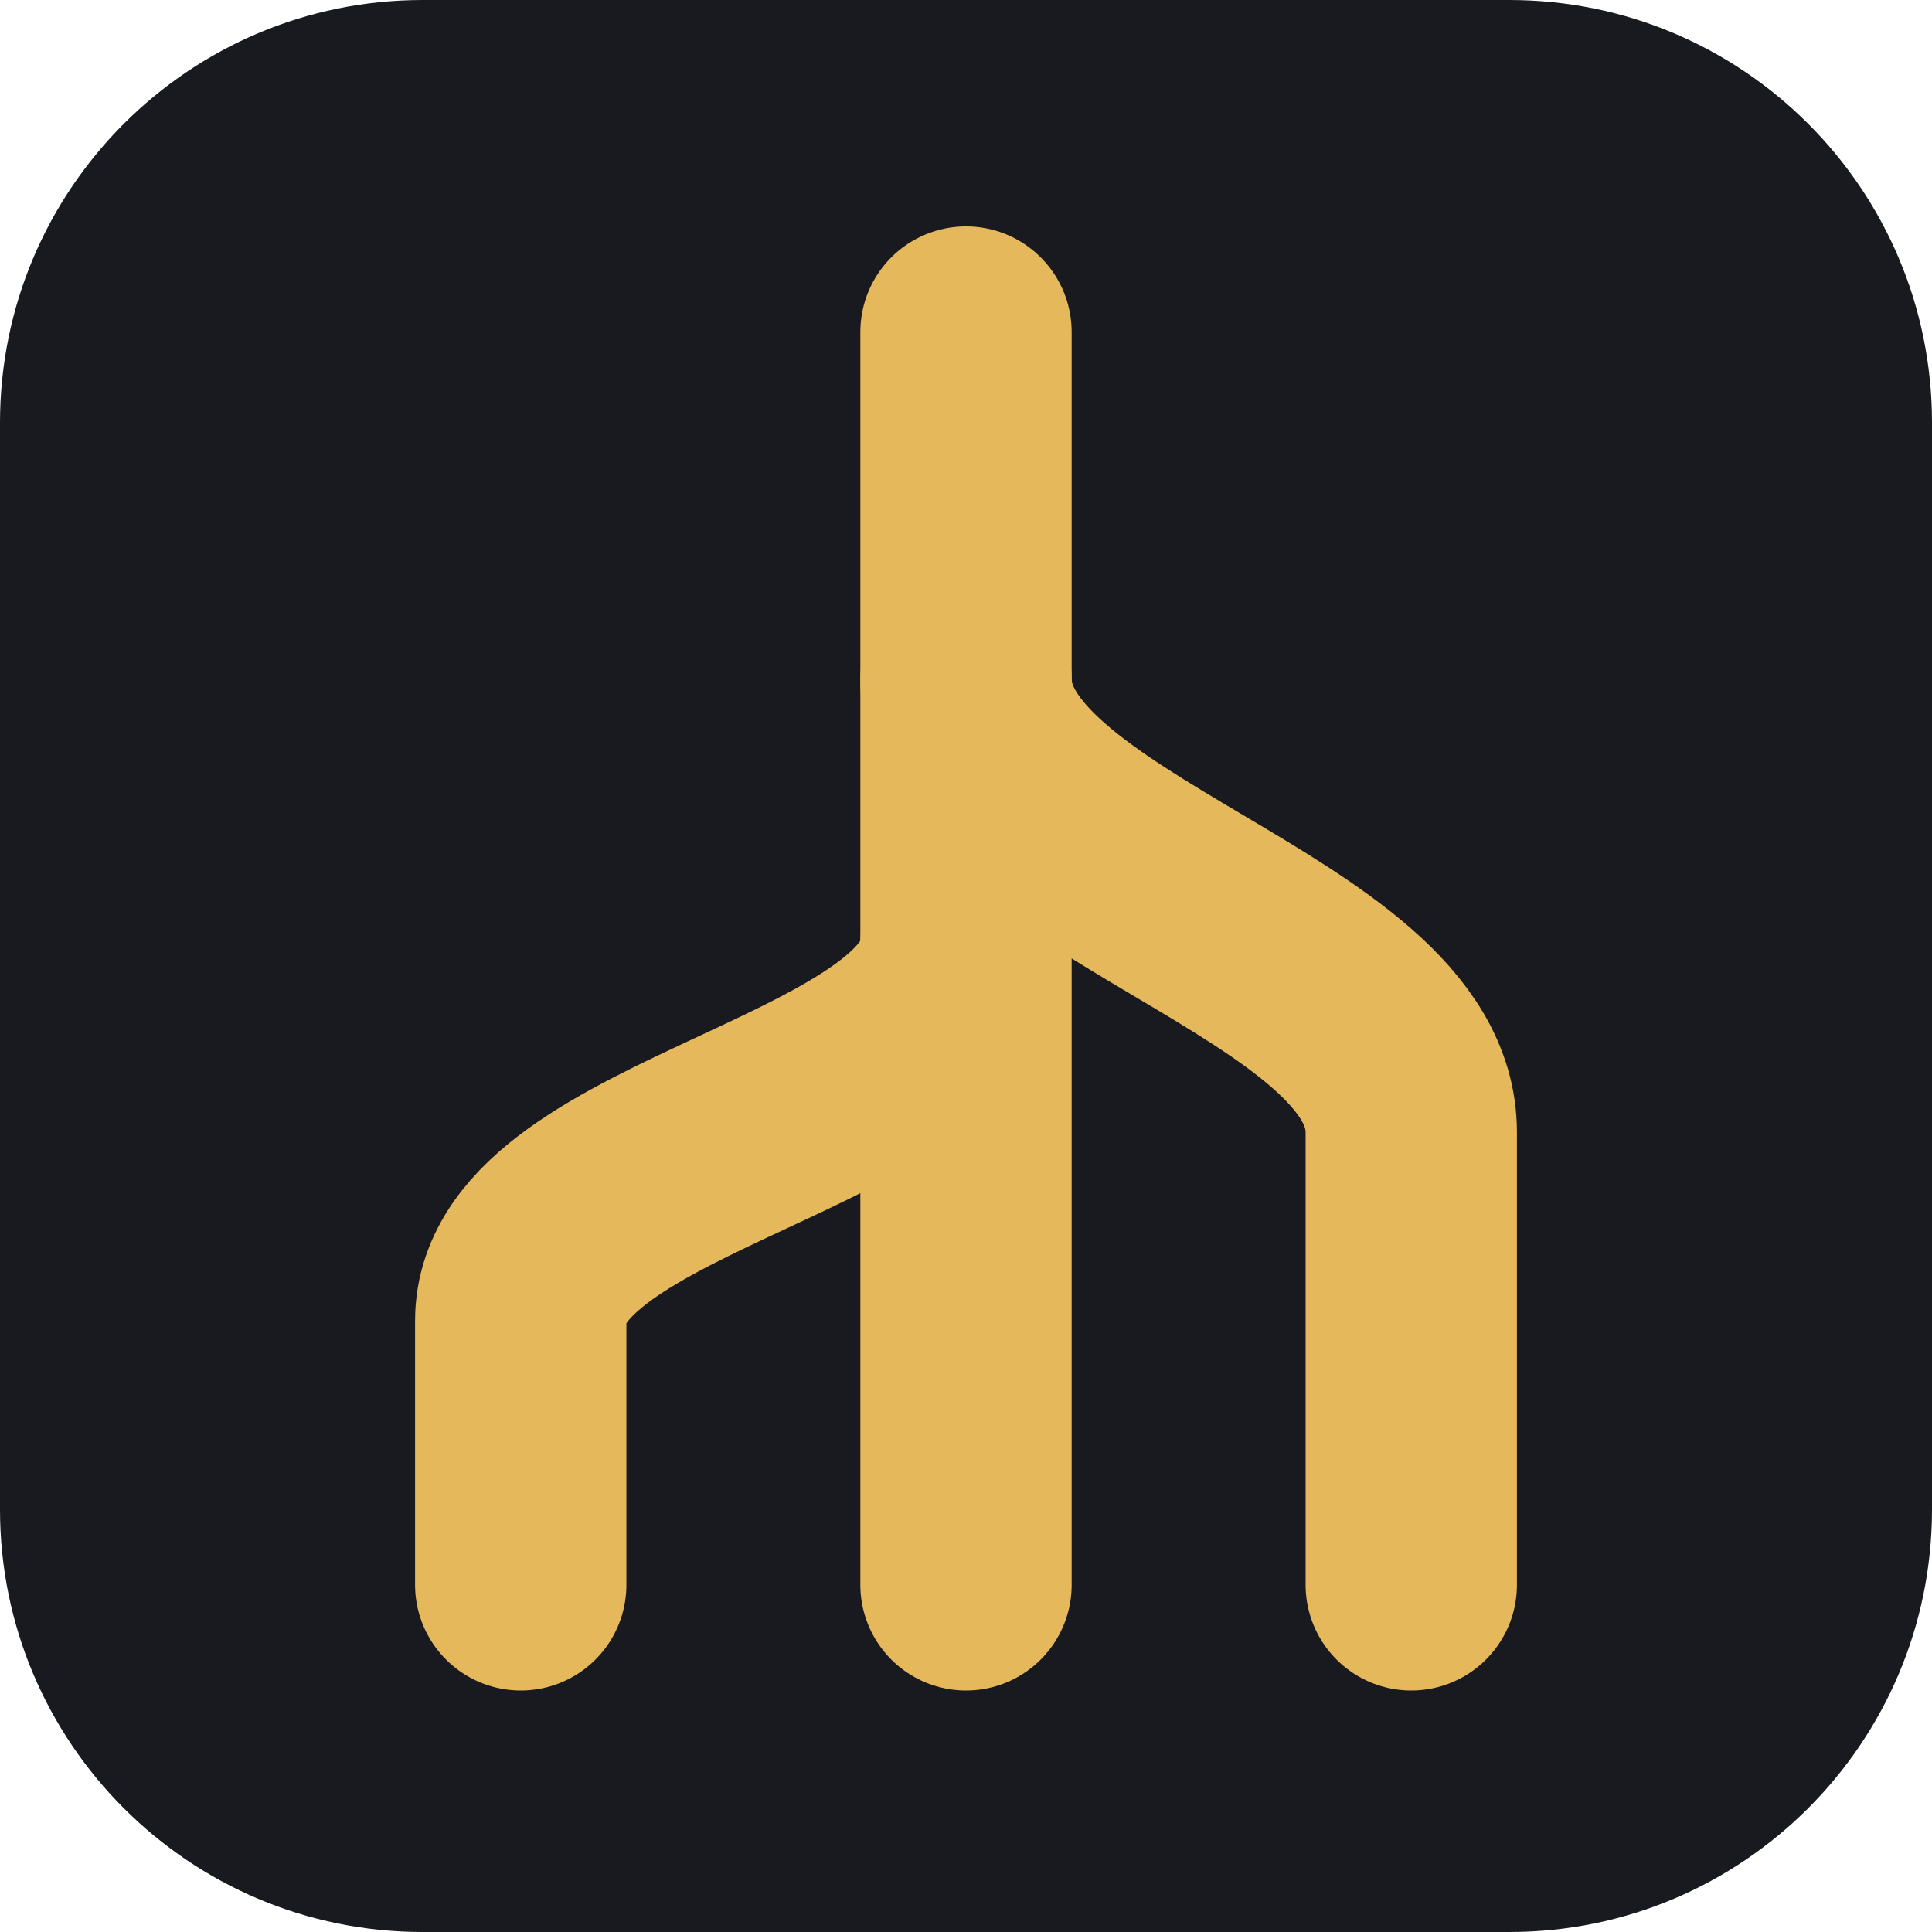
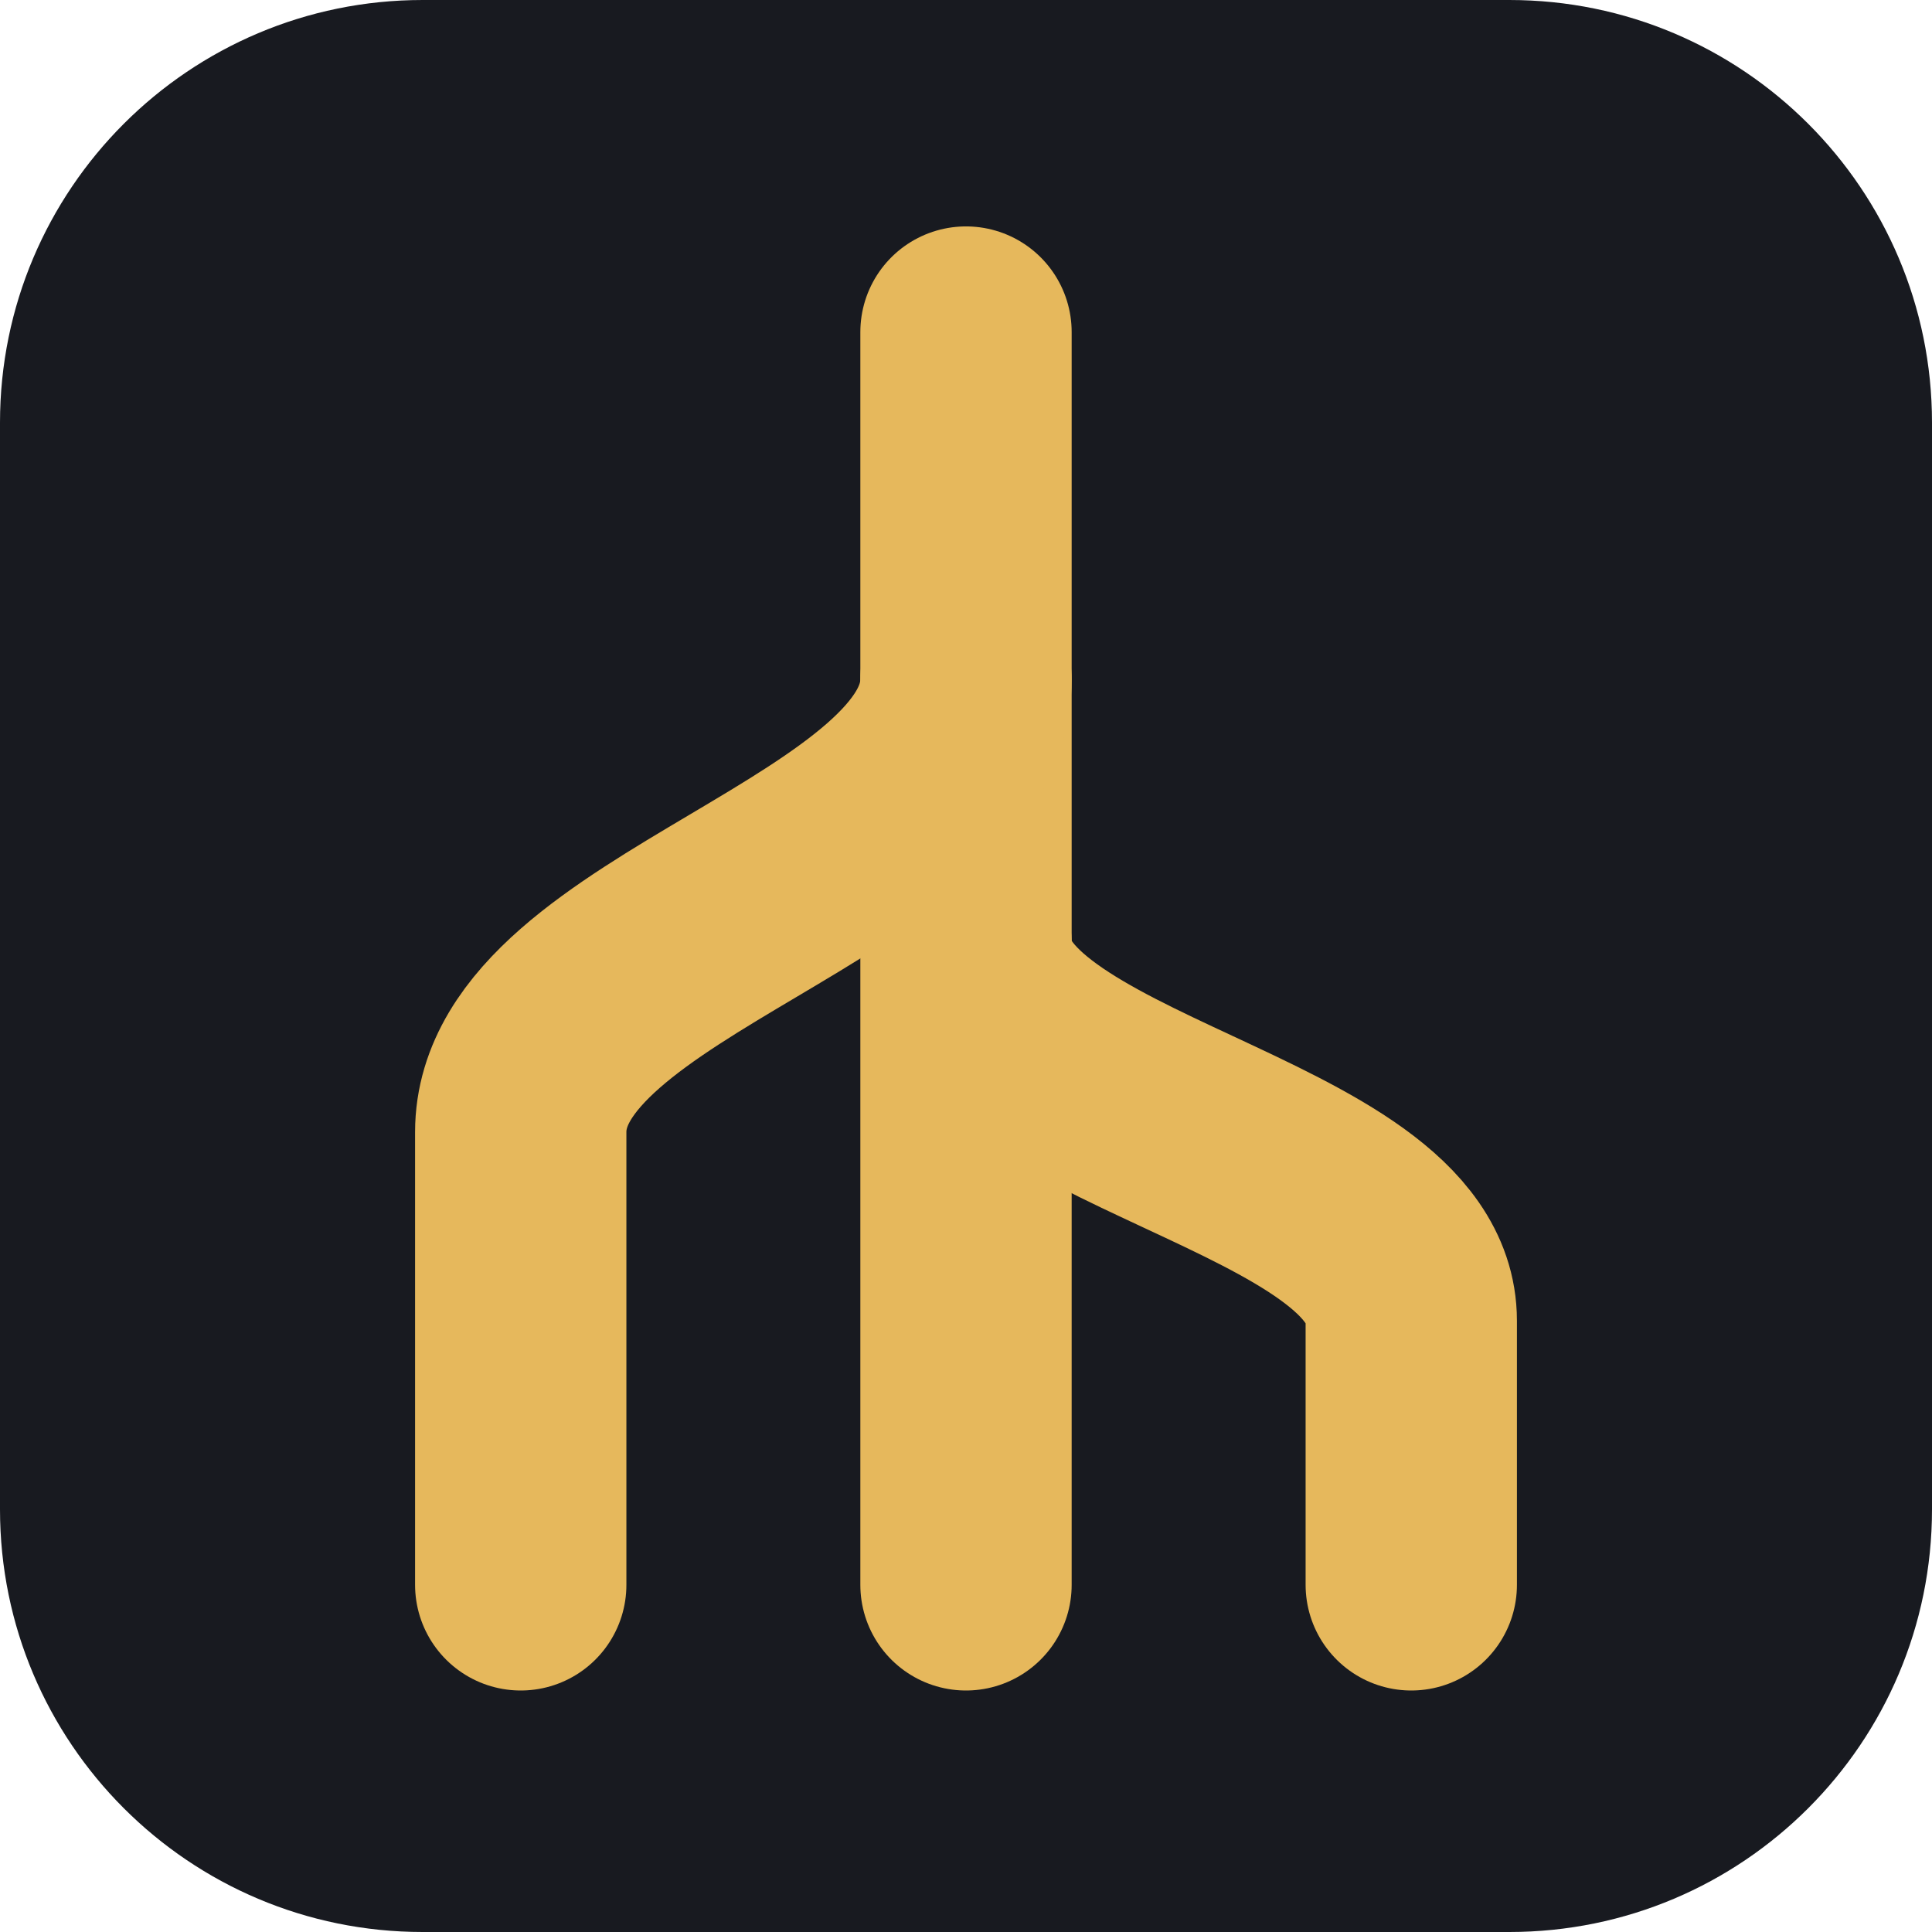
<svg xmlns="http://www.w3.org/2000/svg" viewBox="0 0 1024 1024">
  <rect width="1024" height="1024" rx="224" fill="#181a20" />
  <g fill="none" stroke="#e6b85c" stroke-width="112" stroke-linecap="round" stroke-linejoin="round">
    <path d="M512 840V176" />
-     <path d="M276 840V700C276 610 512 590 512 500" />
-     <path d="M748 840V600C748 500 512 460 512 360" />
+     <path d="M276 840V600C276 500 512 460 512 360" />
+     <path d="M748 840V700C748 610 512 590 512 500" />
  </g>
</svg>
